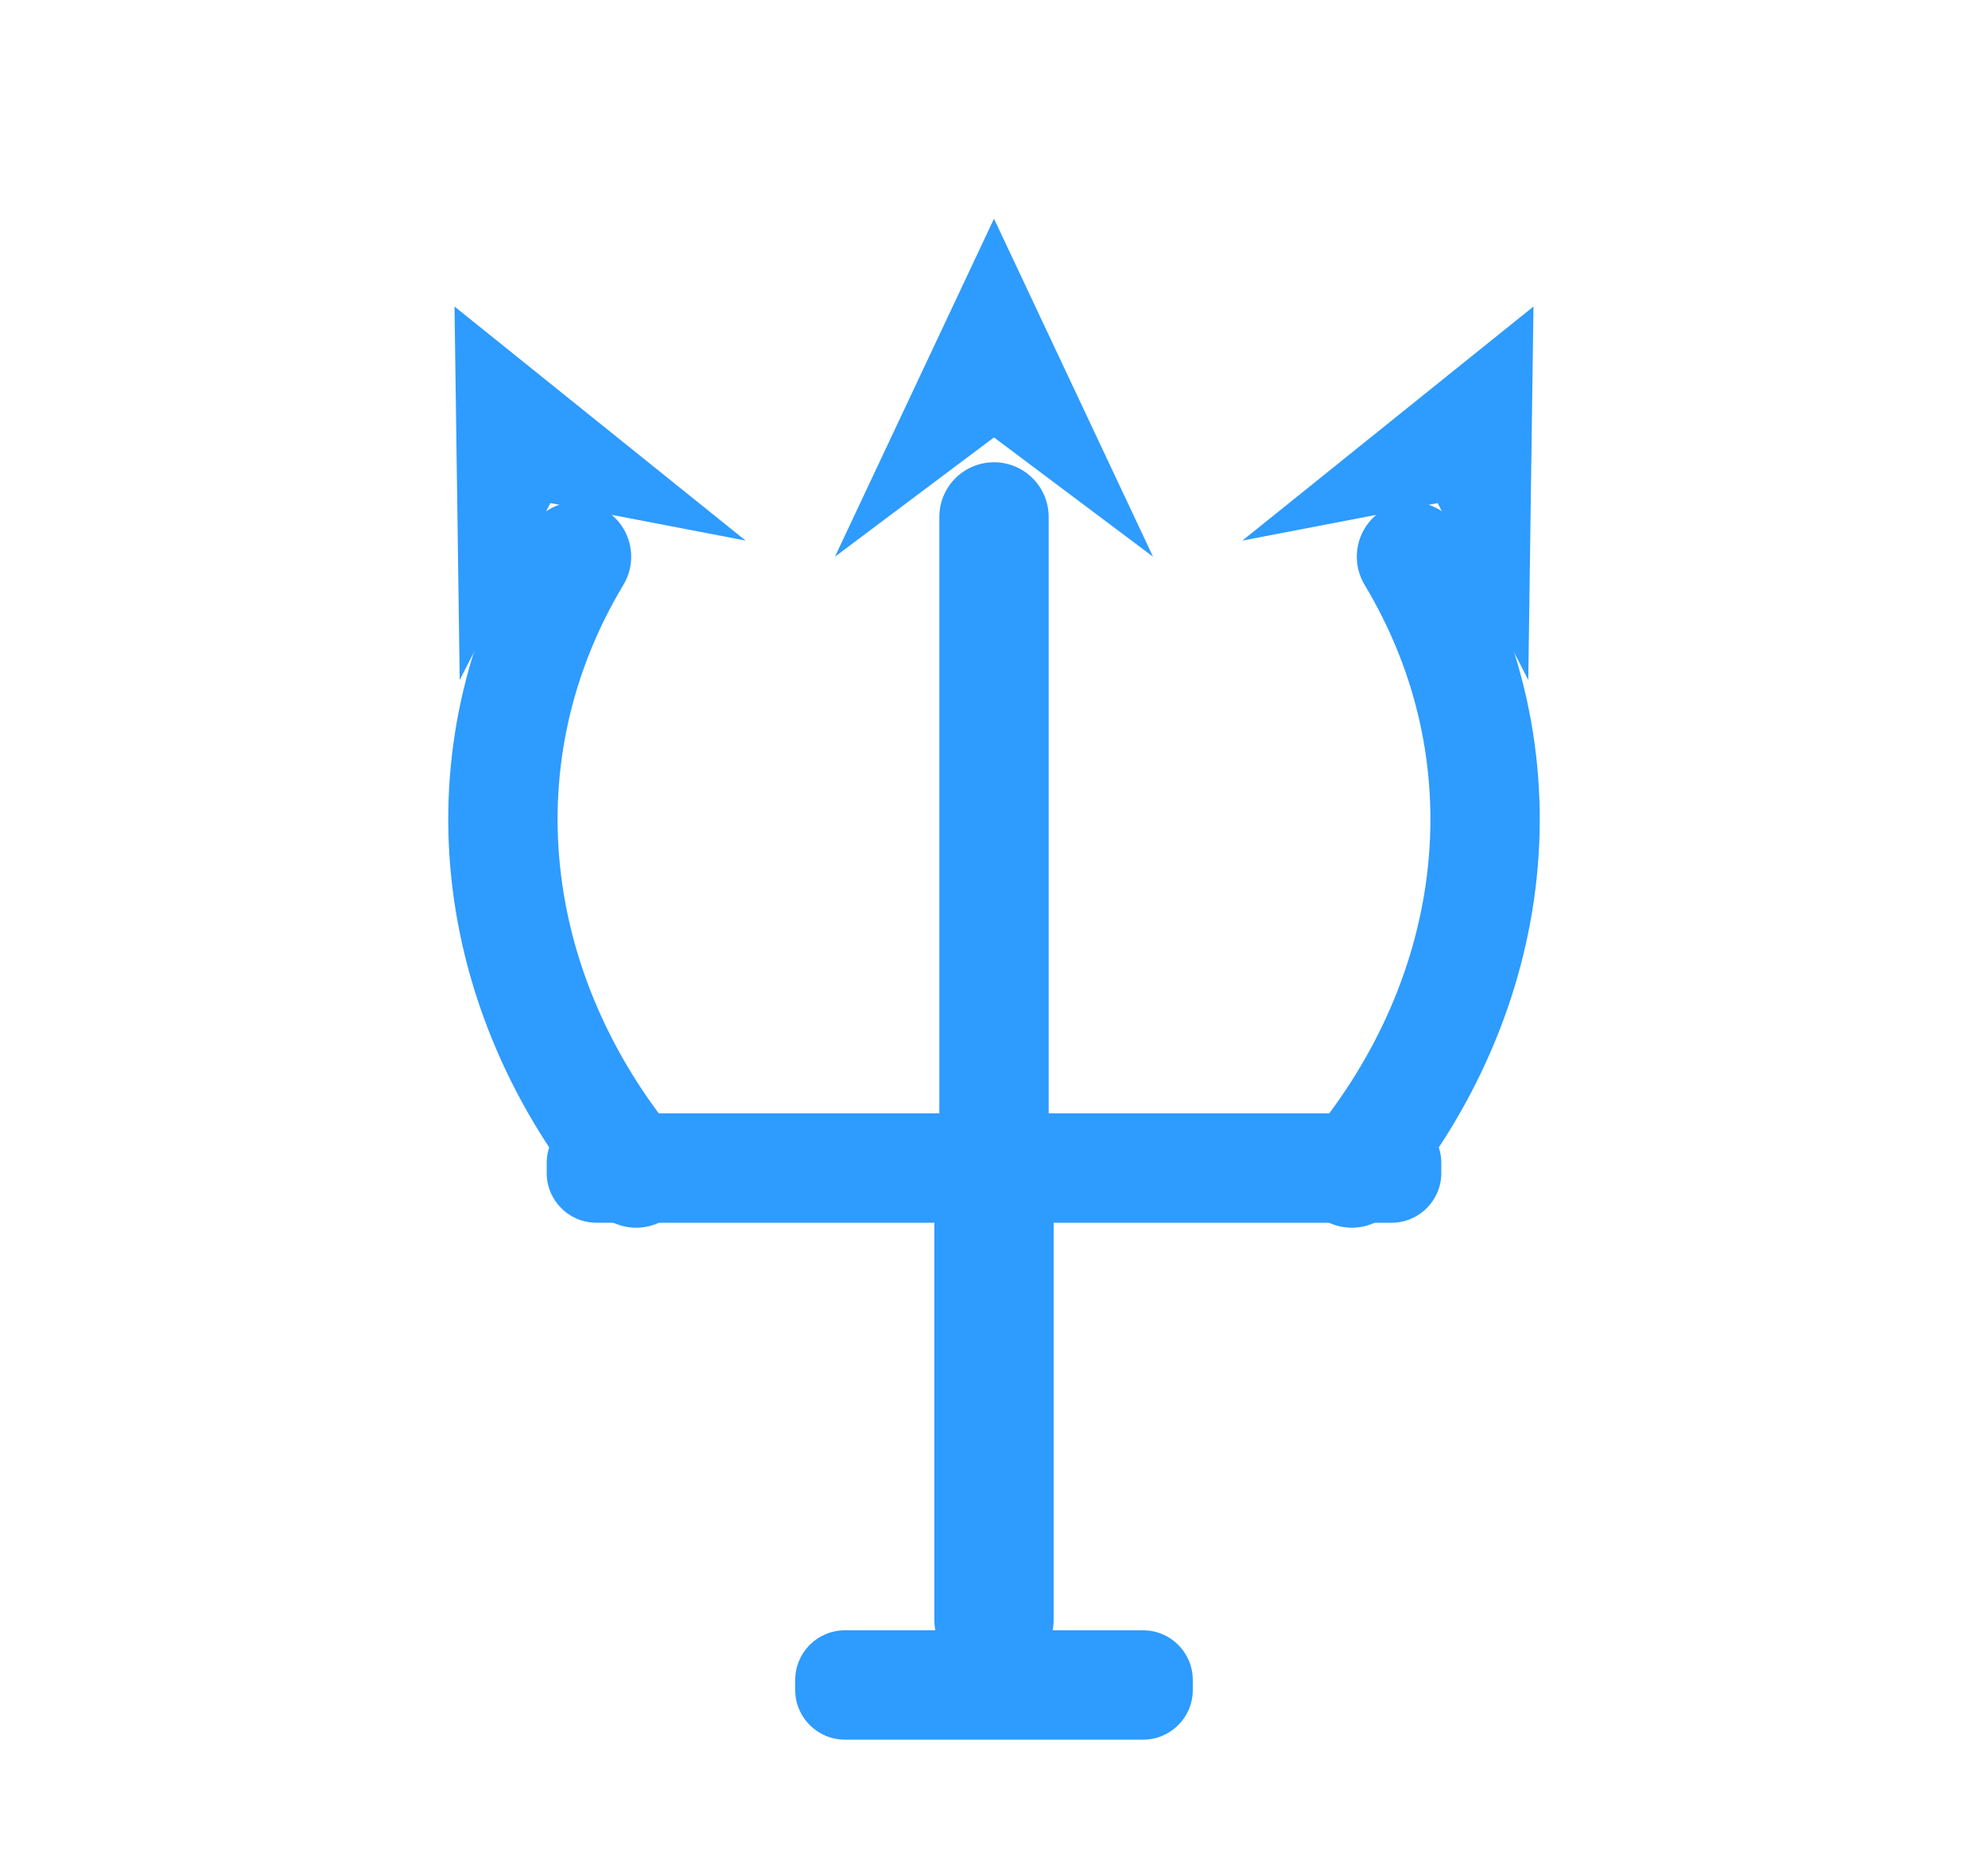
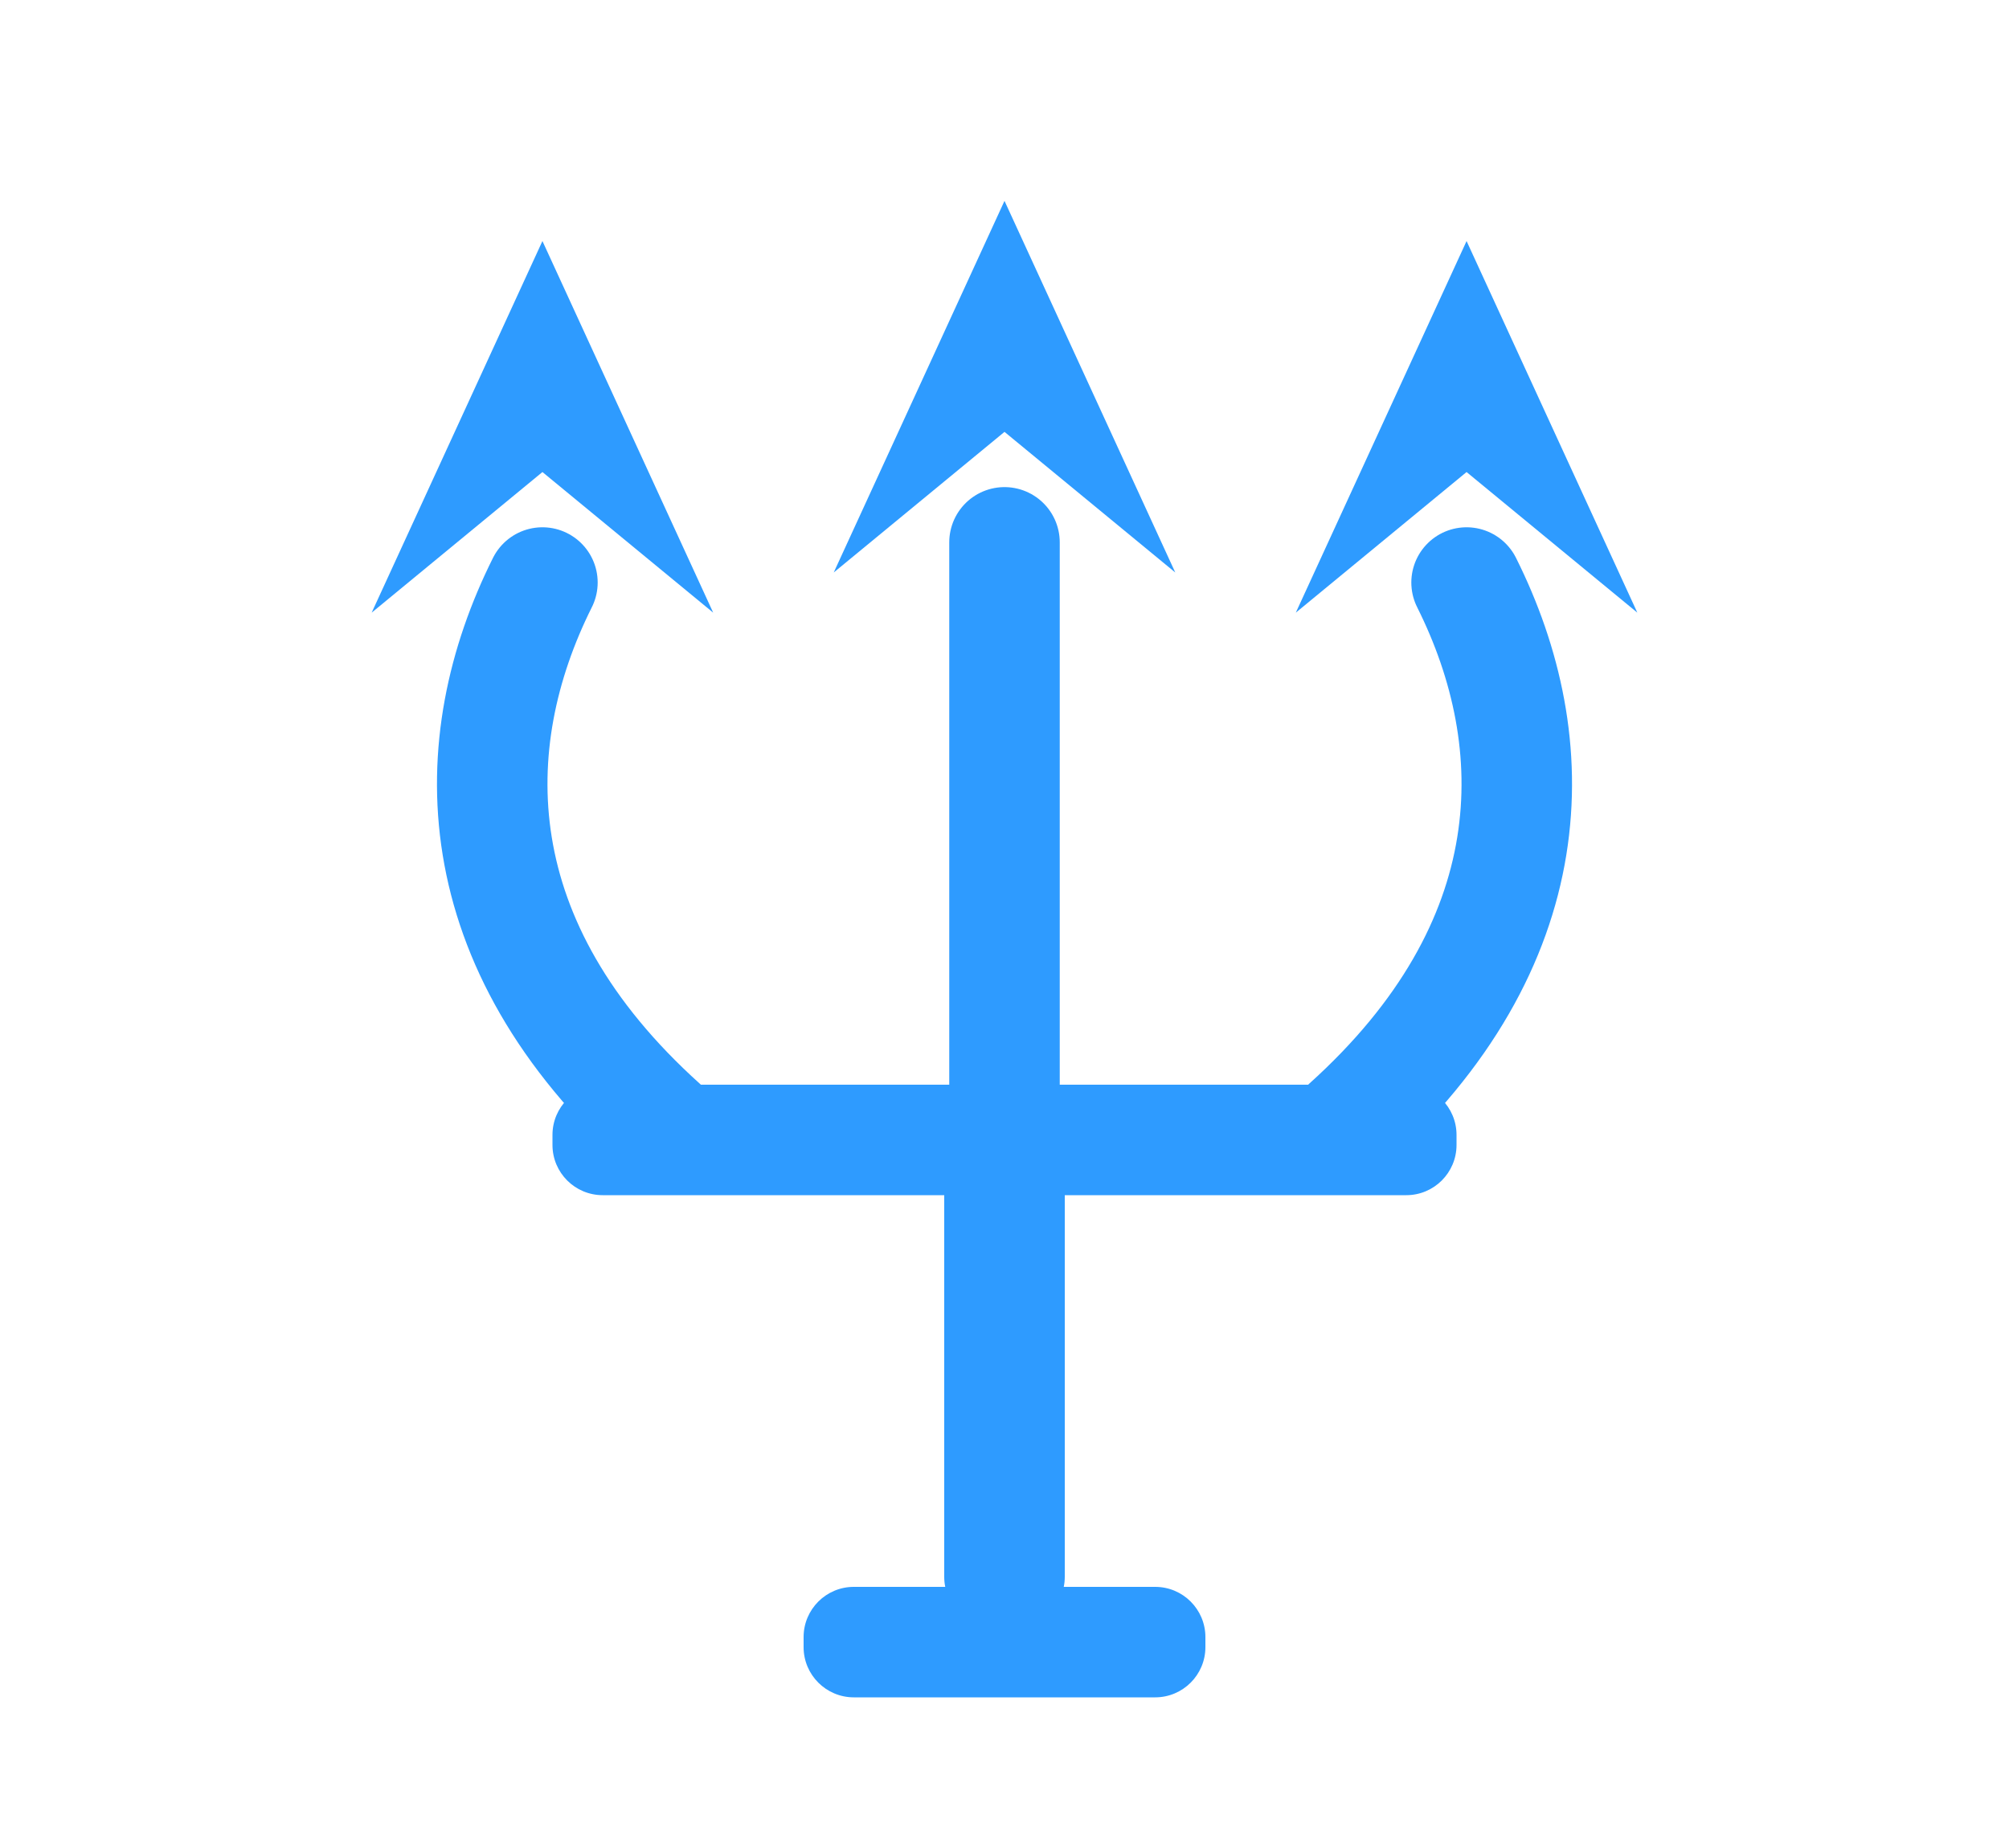
- <svg xmlns="http://www.w3.org/2000/svg" viewBox="0 0 200 186" fill="#2E9BFF">
-   <rect x="55" y="112" width="90" height="11" rx="5" />
-   <rect x="94" y="118" width="12" height="50" rx="5" />
-   <rect x="80" y="164" width="40" height="11" rx="5" />
+ <svg xmlns="http://www.w3.org/2000/svg" viewBox="0 0 200 184" fill="#2E9BFF">
+   <rect x="55" y="108" width="90" height="11" rx="5" />
+   <rect x="94" y="114" width="12" height="48" rx="5" />
+   <rect x="80" y="158" width="40" height="11" rx="5" />
  <g fill="none" stroke="#2E9BFF" stroke-width="11" stroke-linecap="round">
-     <path d="M100 116 V52" />
-     <path d="M64 118 C49 100 46 76 58 56" />
-     <path d="M136 118 C151 100 154 76 142 56" />
+     <path d="M100 112 V54" />
+     <path d="M66 112 C46 94 46 74 54 58" />
+     <path d="M134 112 C154 94 154 74 146 58" />
  </g>
  <g fill="#2E9BFF">
    <g transform="translate(100 50)">
-       <path d="M0 -28 L-16 6 L0 -6 L16 6 Z" />
+       <path d="M0 -30 L-17 7 L0 -7 L17 7 Z" />
    </g>
-     <g transform="translate(58 56) rotate(-26)">
-       <path d="M0 -28 L-16 6 L0 -6 L16 6 Z" />
+     <g transform="translate(54 54)">
+       <path d="M0 -30 L-17 7 L0 -7 L17 7 Z" />
    </g>
-     <g transform="translate(142 56) rotate(26)">
-       <path d="M0 -28 L-16 6 L0 -6 L16 6 Z" />
+     <g transform="translate(146 54)">
+       <path d="M0 -30 L-17 7 L0 -7 L17 7 Z" />
    </g>
  </g>
</svg>
